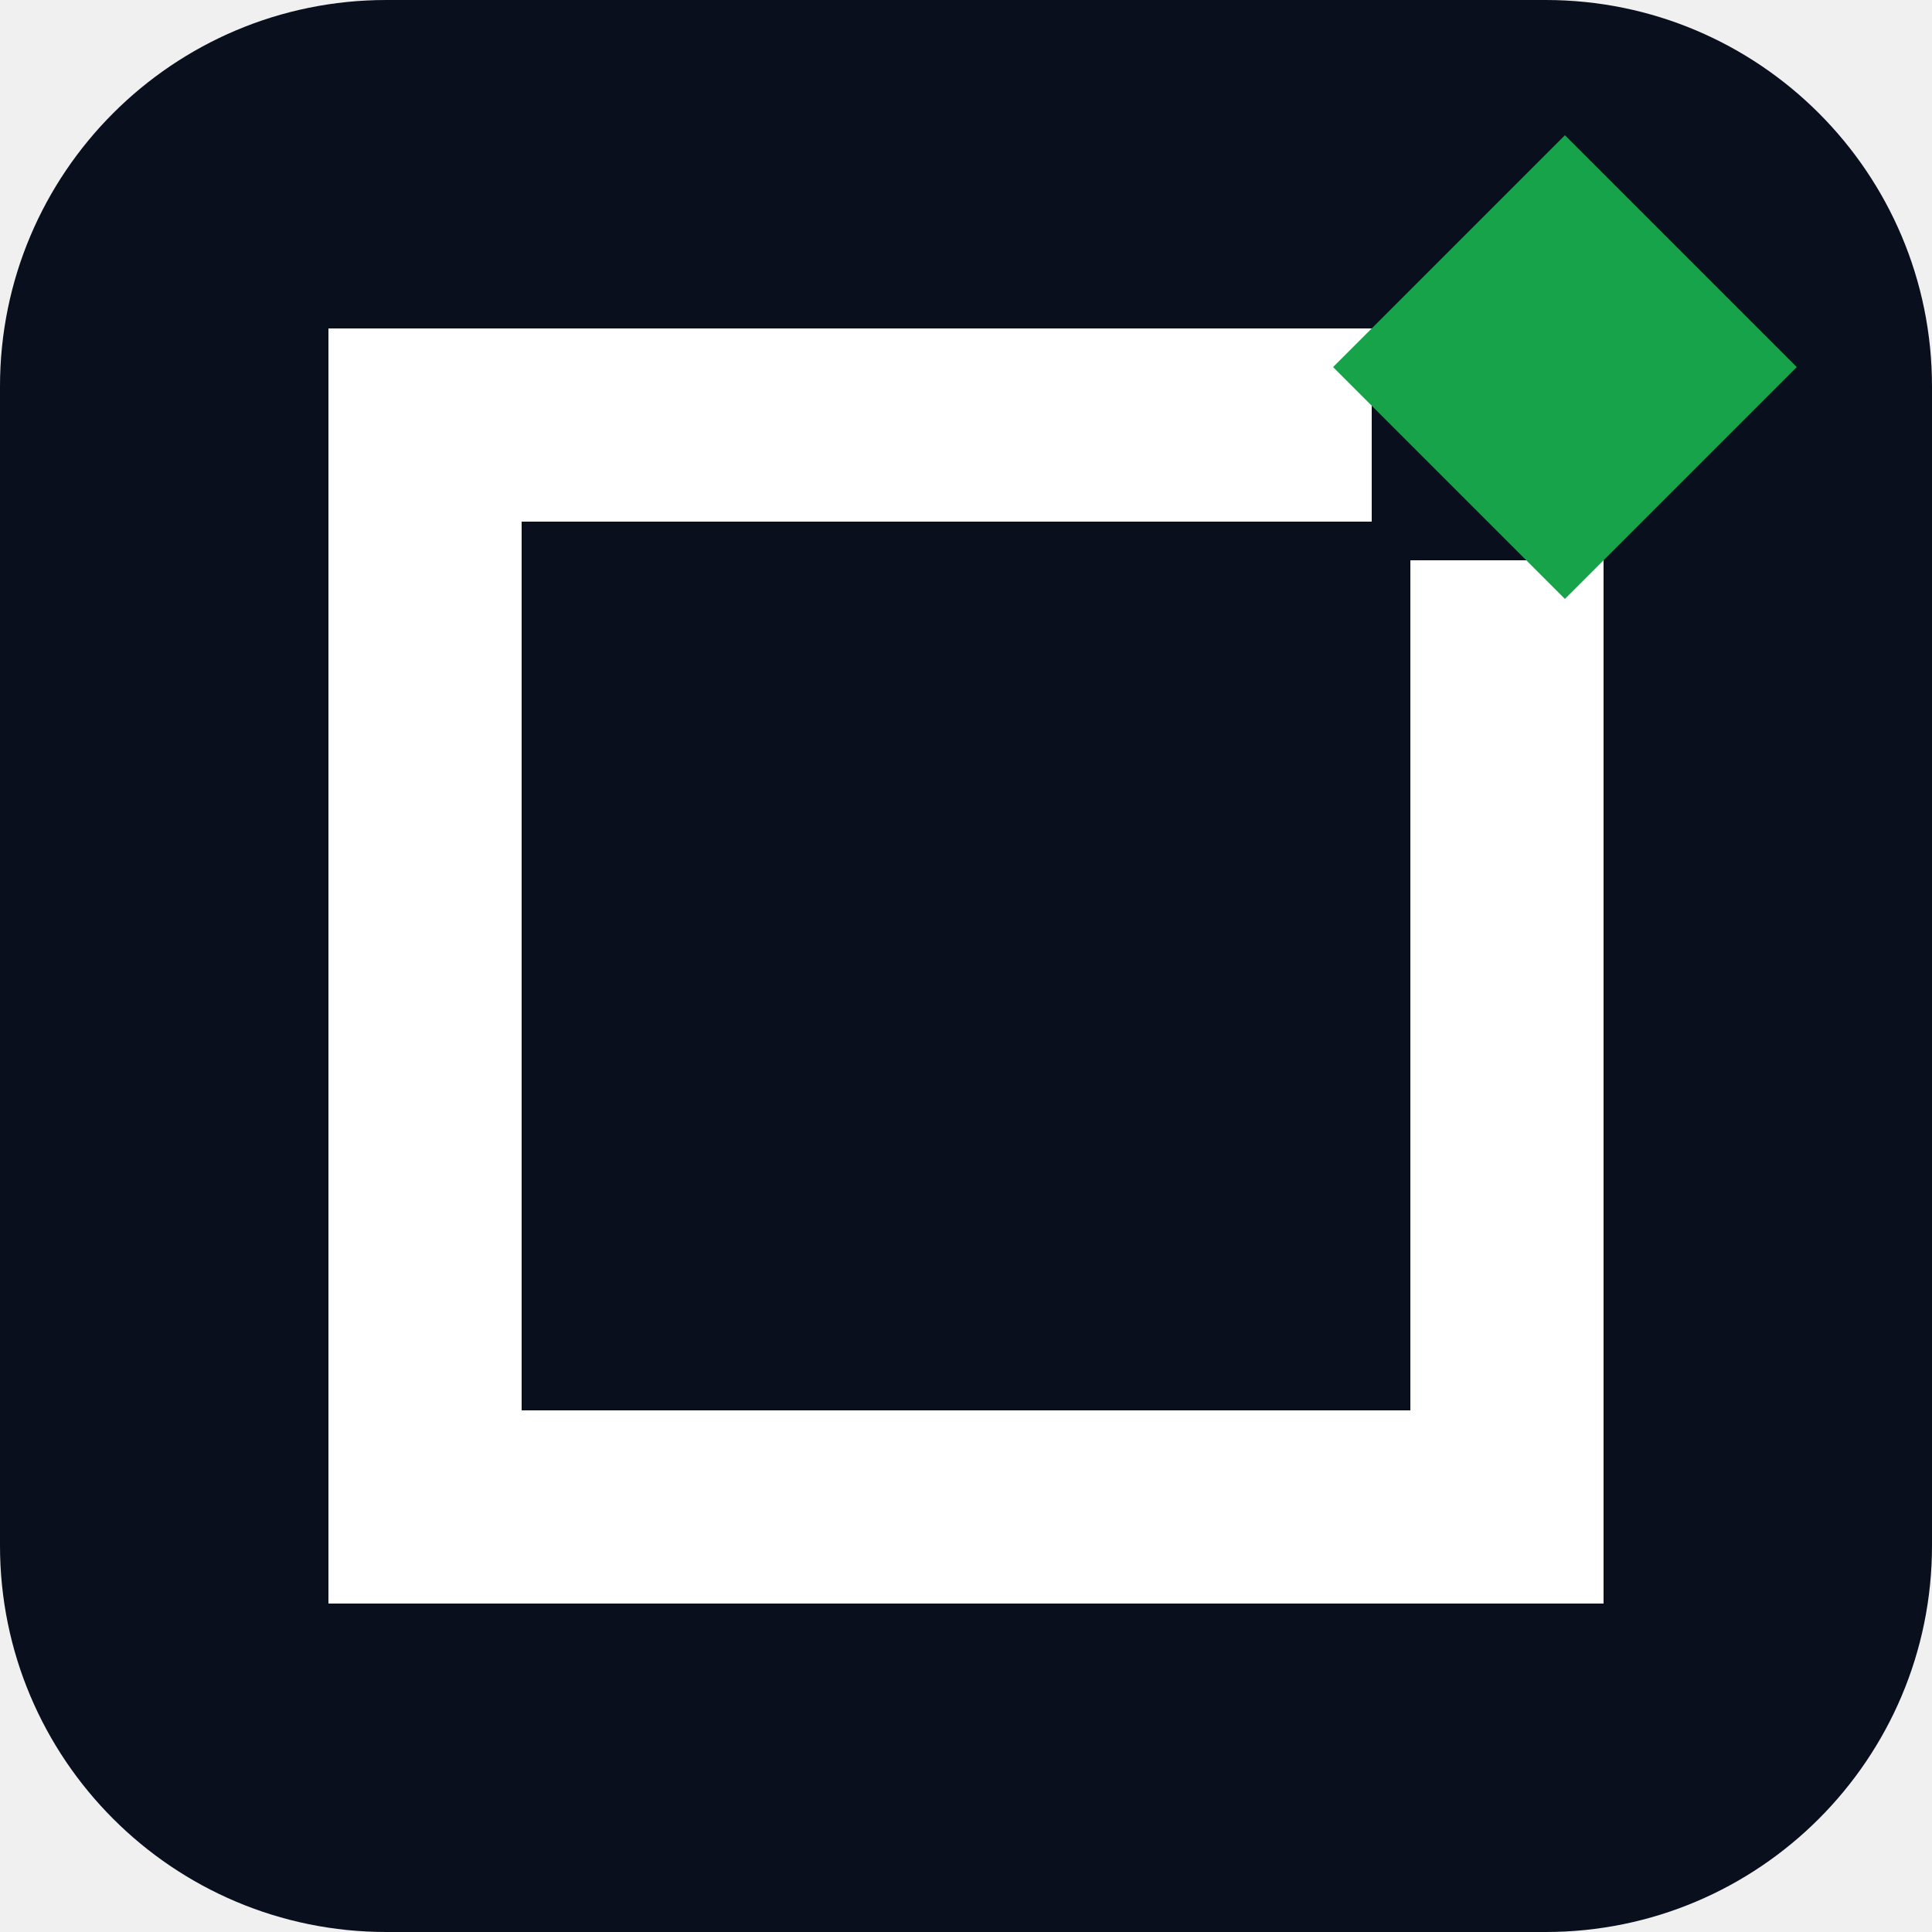
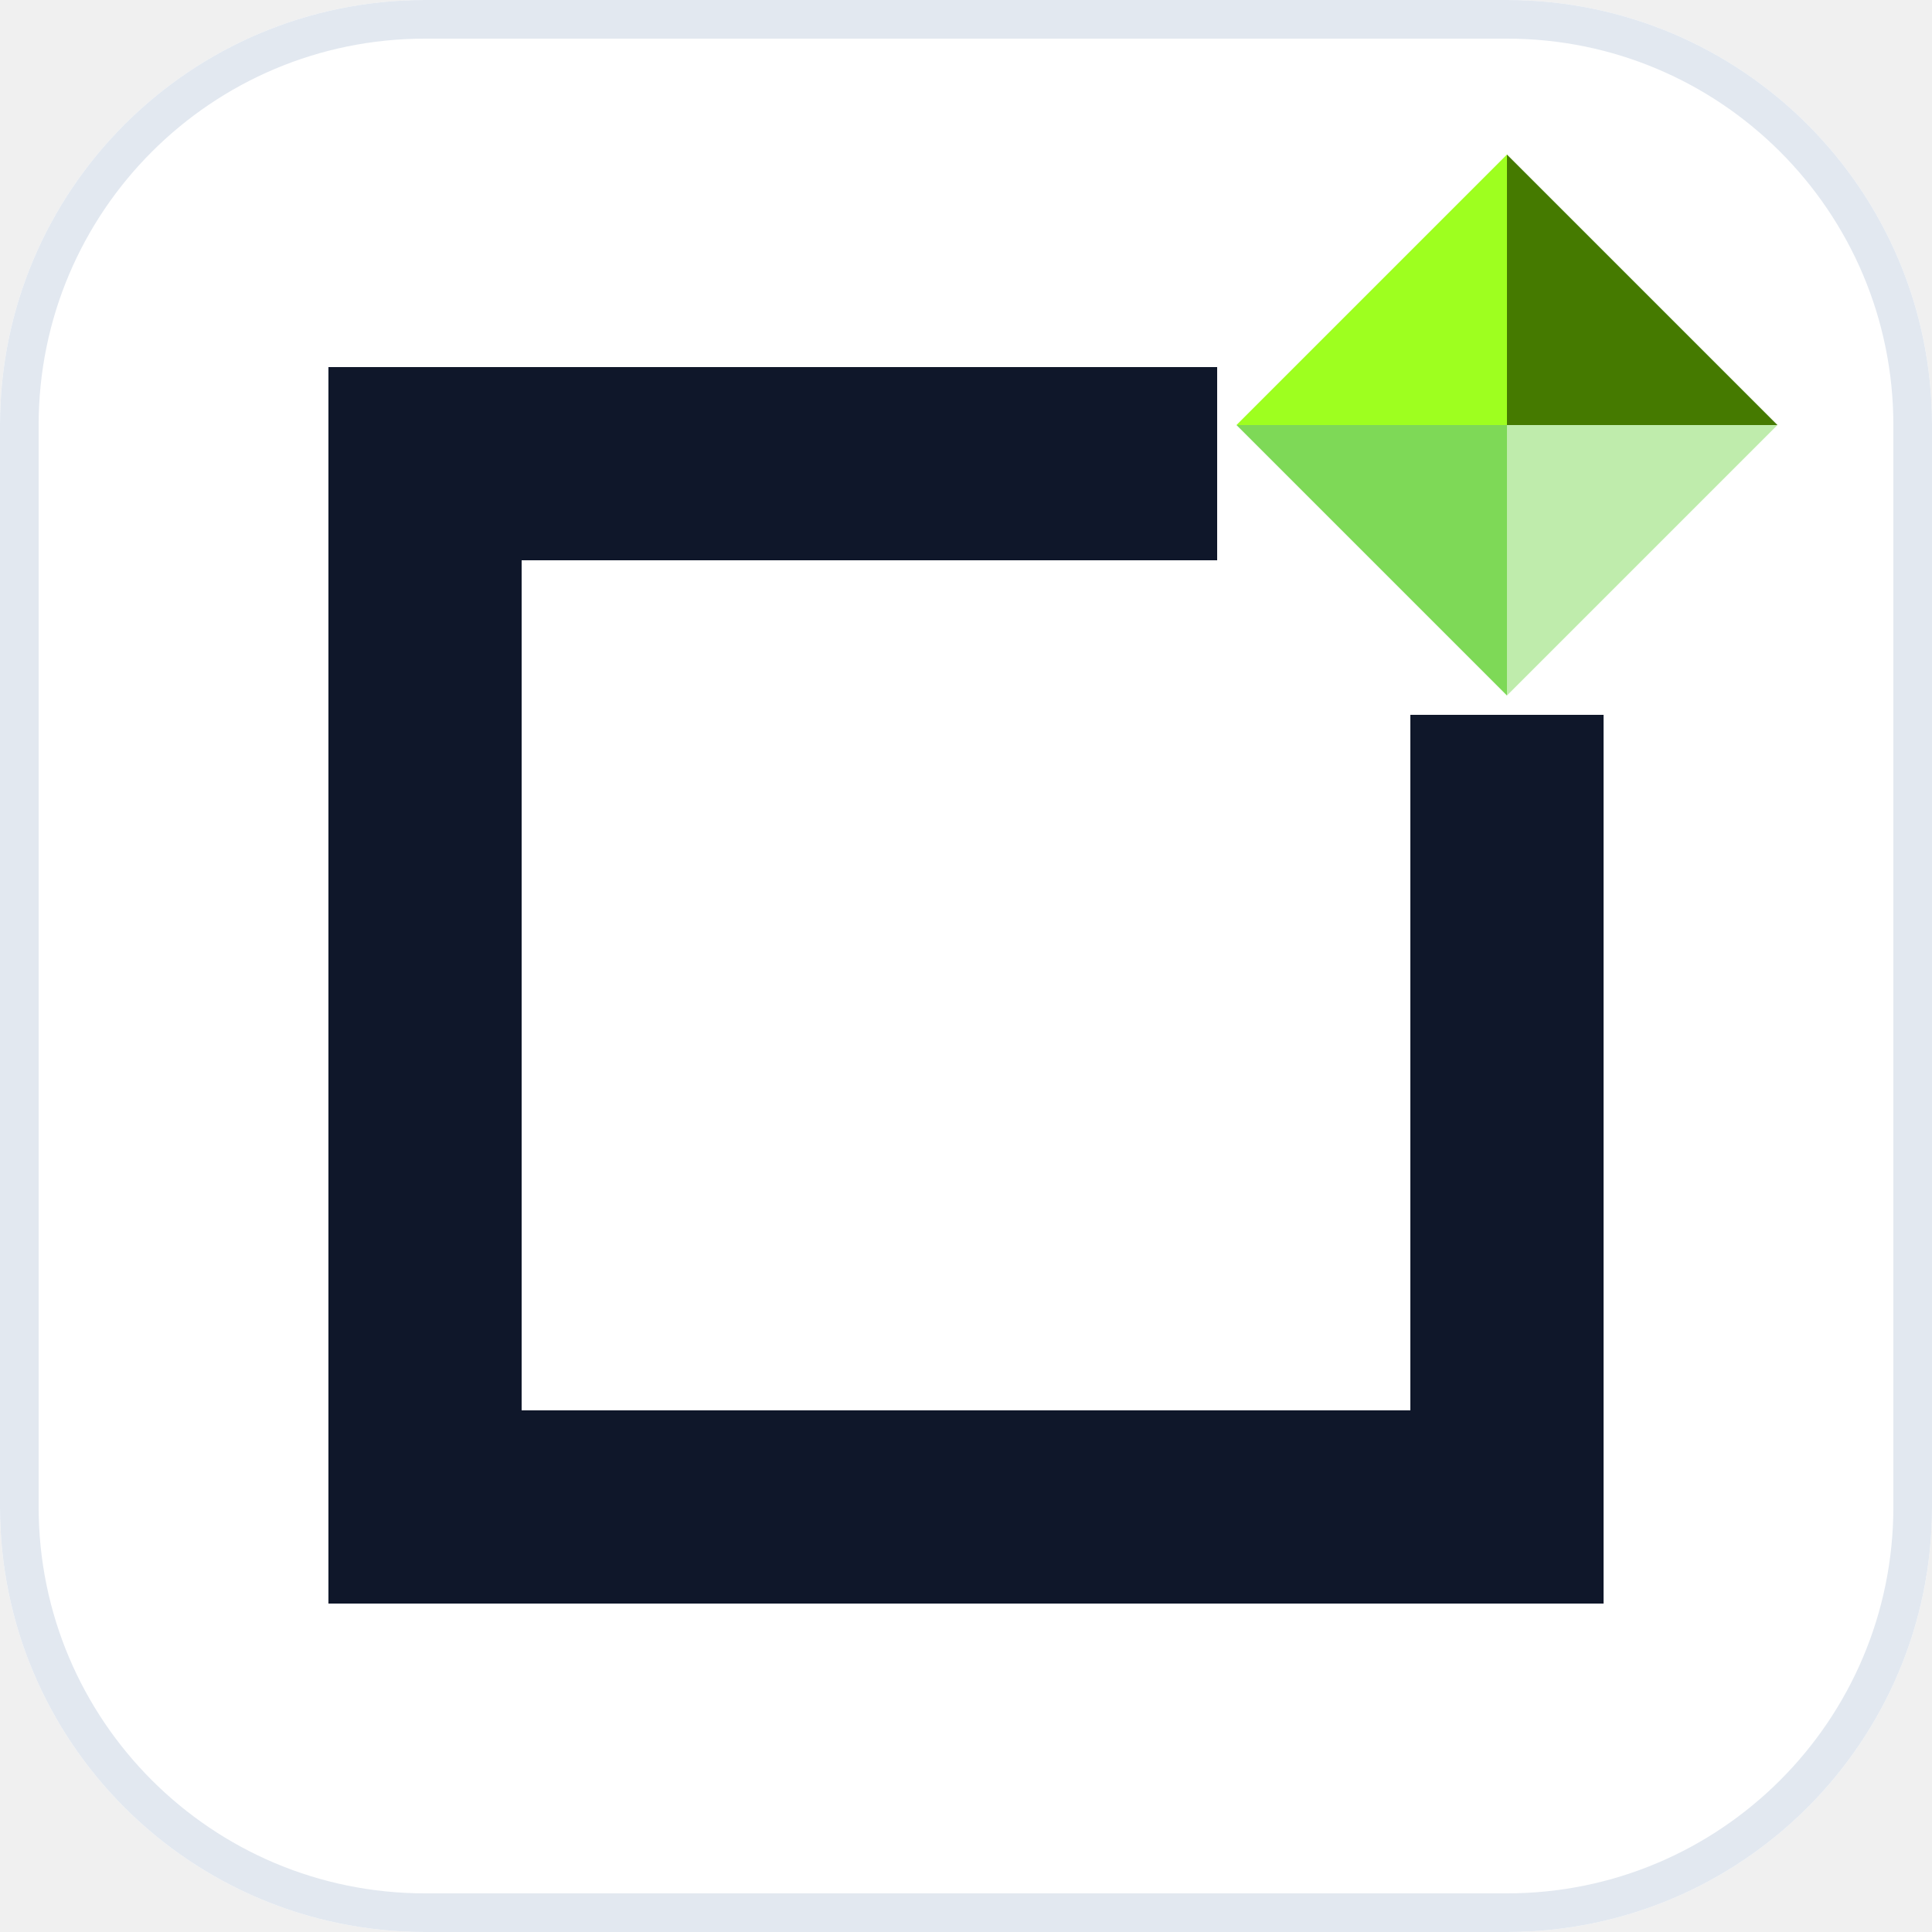
<svg xmlns="http://www.w3.org/2000/svg" viewBox="0 0 100 100" fill="none">
-   <rect width="100" height="100" rx="20" fill="#0a0f1e" />
-   <path d="M 66 22 H 22 V 78 H 78 V 34" stroke="#ffffff" stroke-width="10" stroke-linecap="square" stroke-linejoin="miter" />
-   <polygon points="81,7 93,19 81,31 69,19" fill="#16a34a" />
+   <rect width="100" height="100" rx="22" fill="#ffffff" />
+   <rect width="98" height="98" x="1" y="1" rx="21" stroke="#e2e8f0" stroke-width="2" />
+   <path d="M 58 24 H 22 V 78 H 78 V 42" stroke="#0f172a" stroke-width="10" stroke-linecap="square" stroke-linejoin="miter" />
+   <polygon points="78,8 92,22 78,22" fill="#457a00" />
+   <polygon points="78,8 64,22 78,22" fill="#9eff1f" />
+   <polygon points="64,22 78,36 78,22" fill="#7ed957" />
+   <polygon points="92,22 78,36 78,22" fill="#bfecac" />
</svg>
